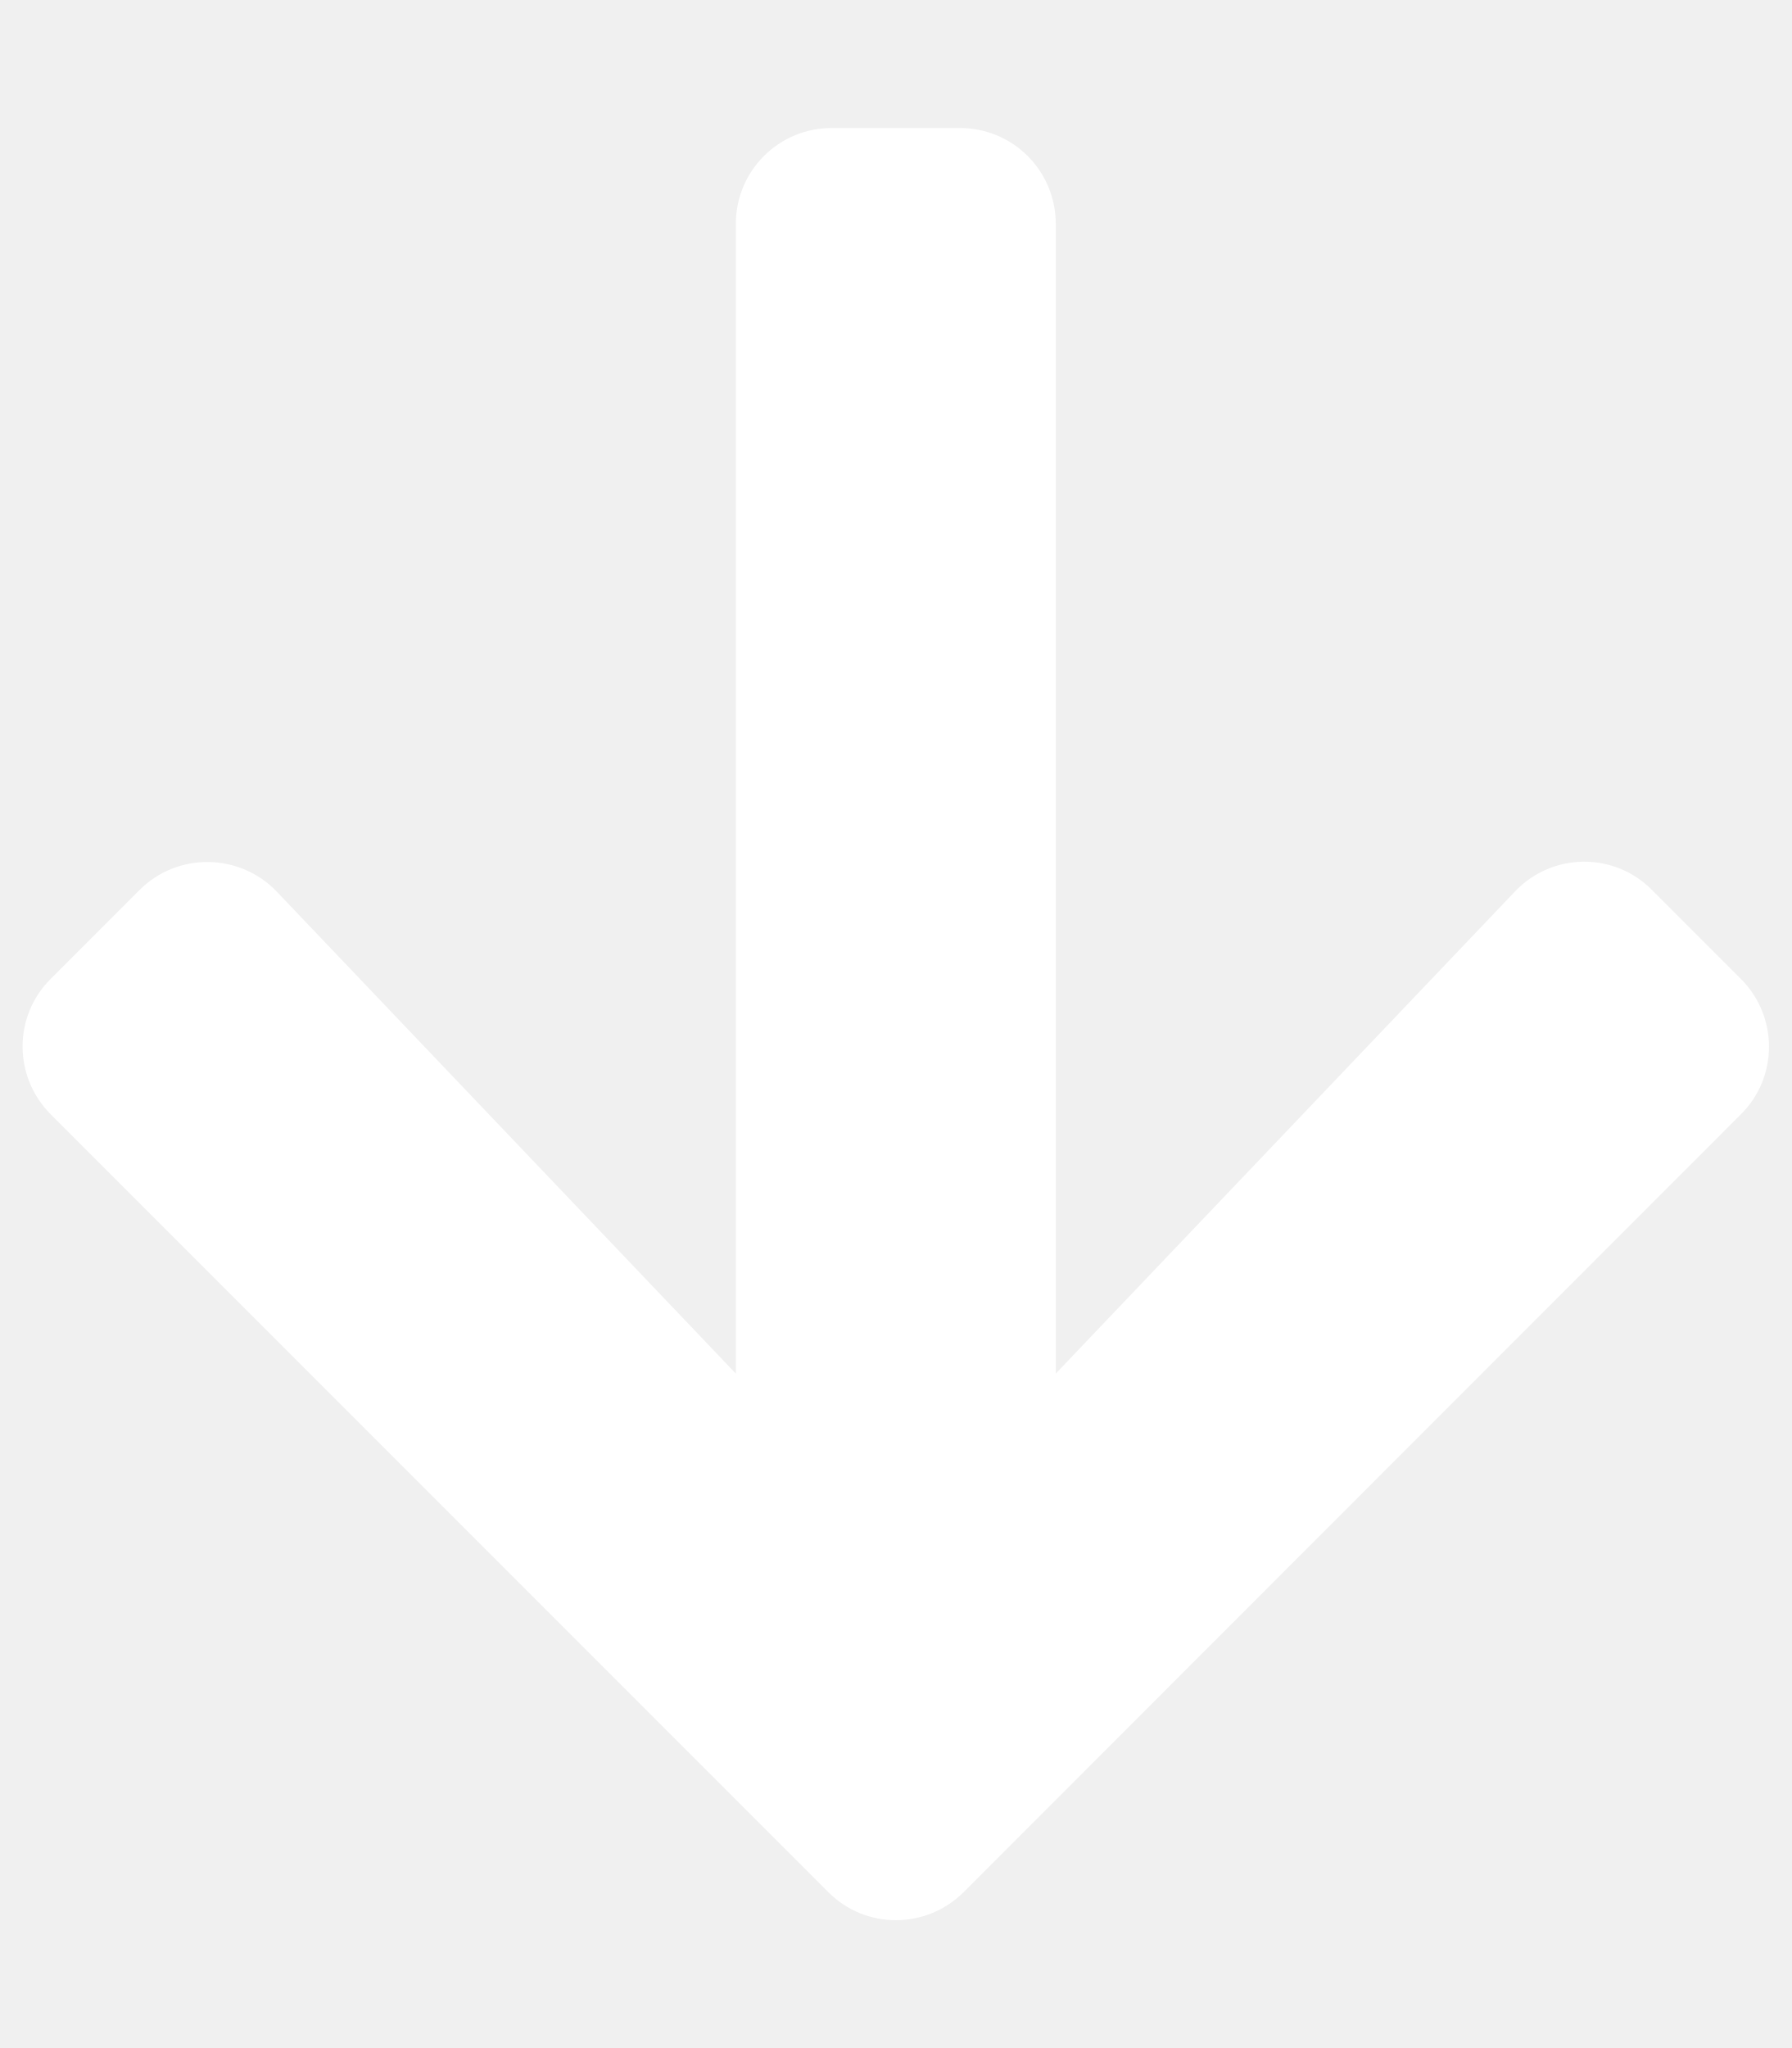
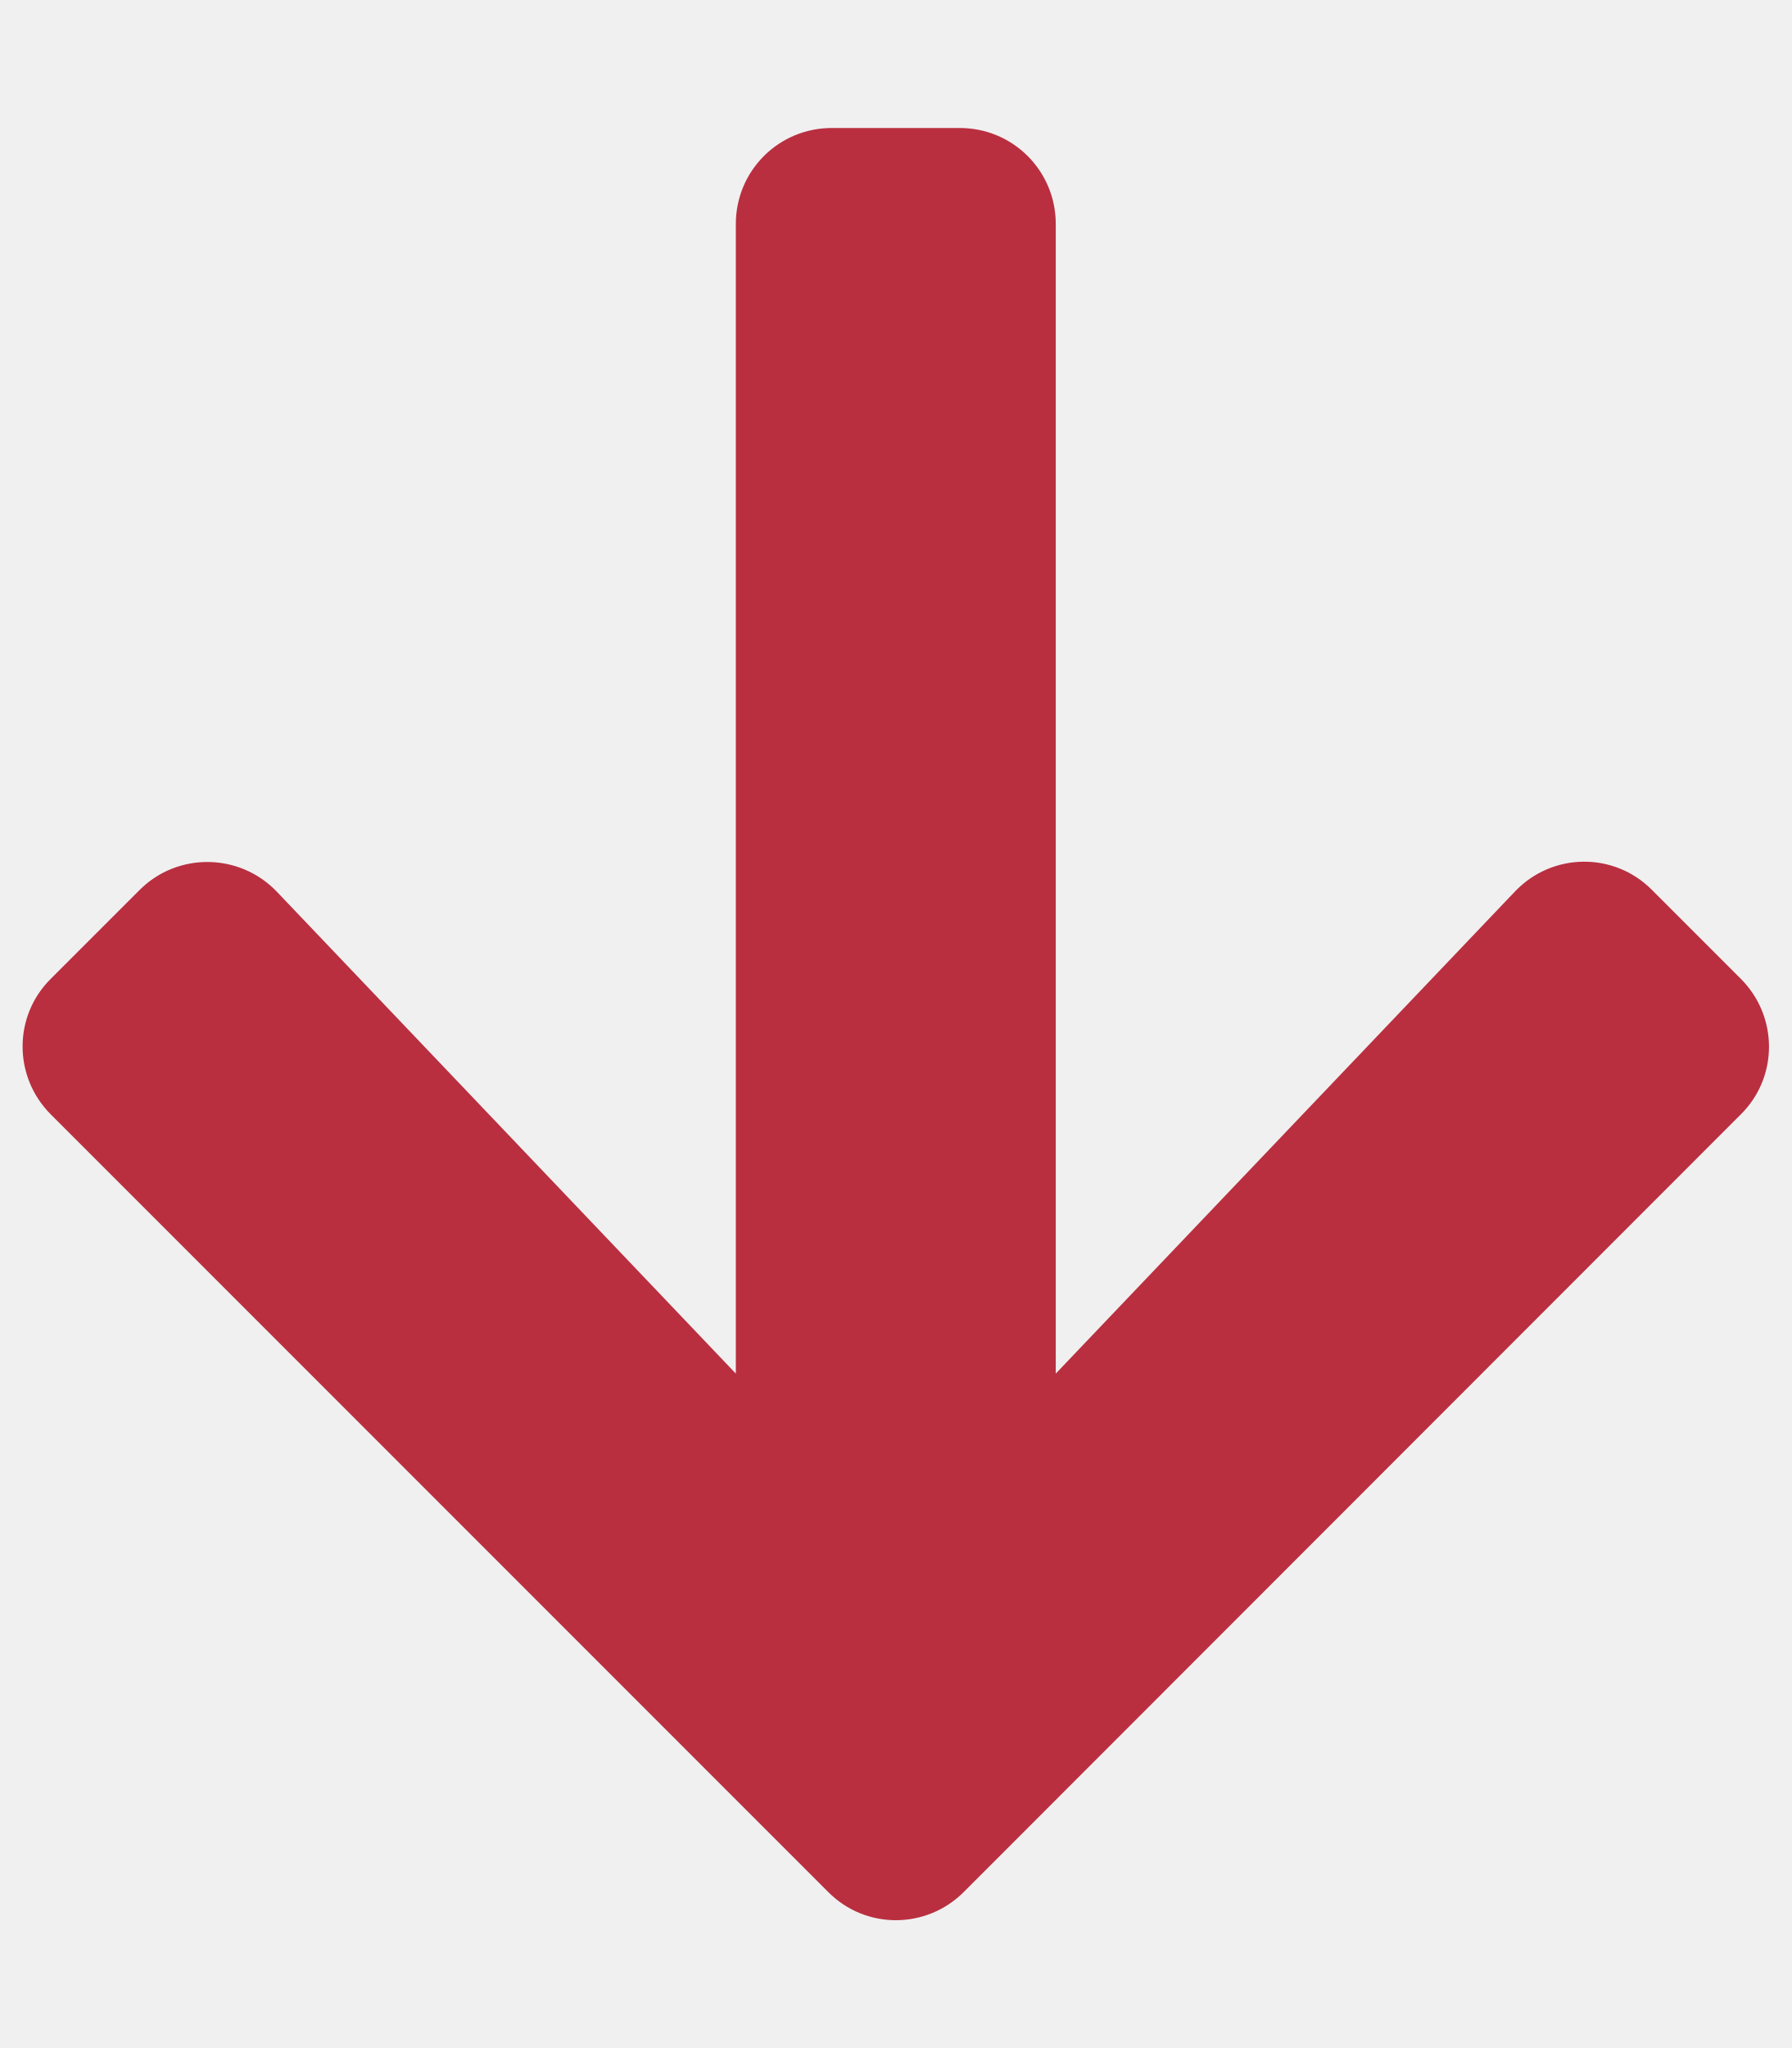
<svg xmlns="http://www.w3.org/2000/svg" aria-hidden="true" focusable="false" data-prefix="fas" data-icon="arrow-down" class="svg-inline--fa fa-arrow-down fa-w-14" role="img" viewBox="0 0 448 512">
-   <path fill="#fff" d="M413.1 222.5l22.2 22.2c9.4 9.4 9.4 24.6 0 33.9L241 473c-9.4 9.4-24.6 9.4-33.9 0L12.7 278.6c-9.4-9.4-9.4-24.6 0-33.9l22.2-22.2c9.5-9.5 25-9.3 34.3.4L184 343.4V56c0-13.3 10.7-24 24-24h32c13.3 0 24 10.7 24 24v287.4l114.8-120.5c9.3-9.8 24.8-10 34.3-.4z" />
+   <path fill="#b92f40" d="M413.1 222.5l22.2 22.2c9.4 9.4 9.4 24.6 0 33.9L241 473c-9.4 9.4-24.6 9.4-33.9 0L12.7 278.6c-9.4-9.4-9.4-24.6 0-33.9l22.2-22.2c9.5-9.5 25-9.3 34.3.4L184 343.4V56c0-13.3 10.7-24 24-24h32c13.3 0 24 10.7 24 24v287.4l114.8-120.5c9.3-9.8 24.8-10 34.3-.4z" />
</svg>
